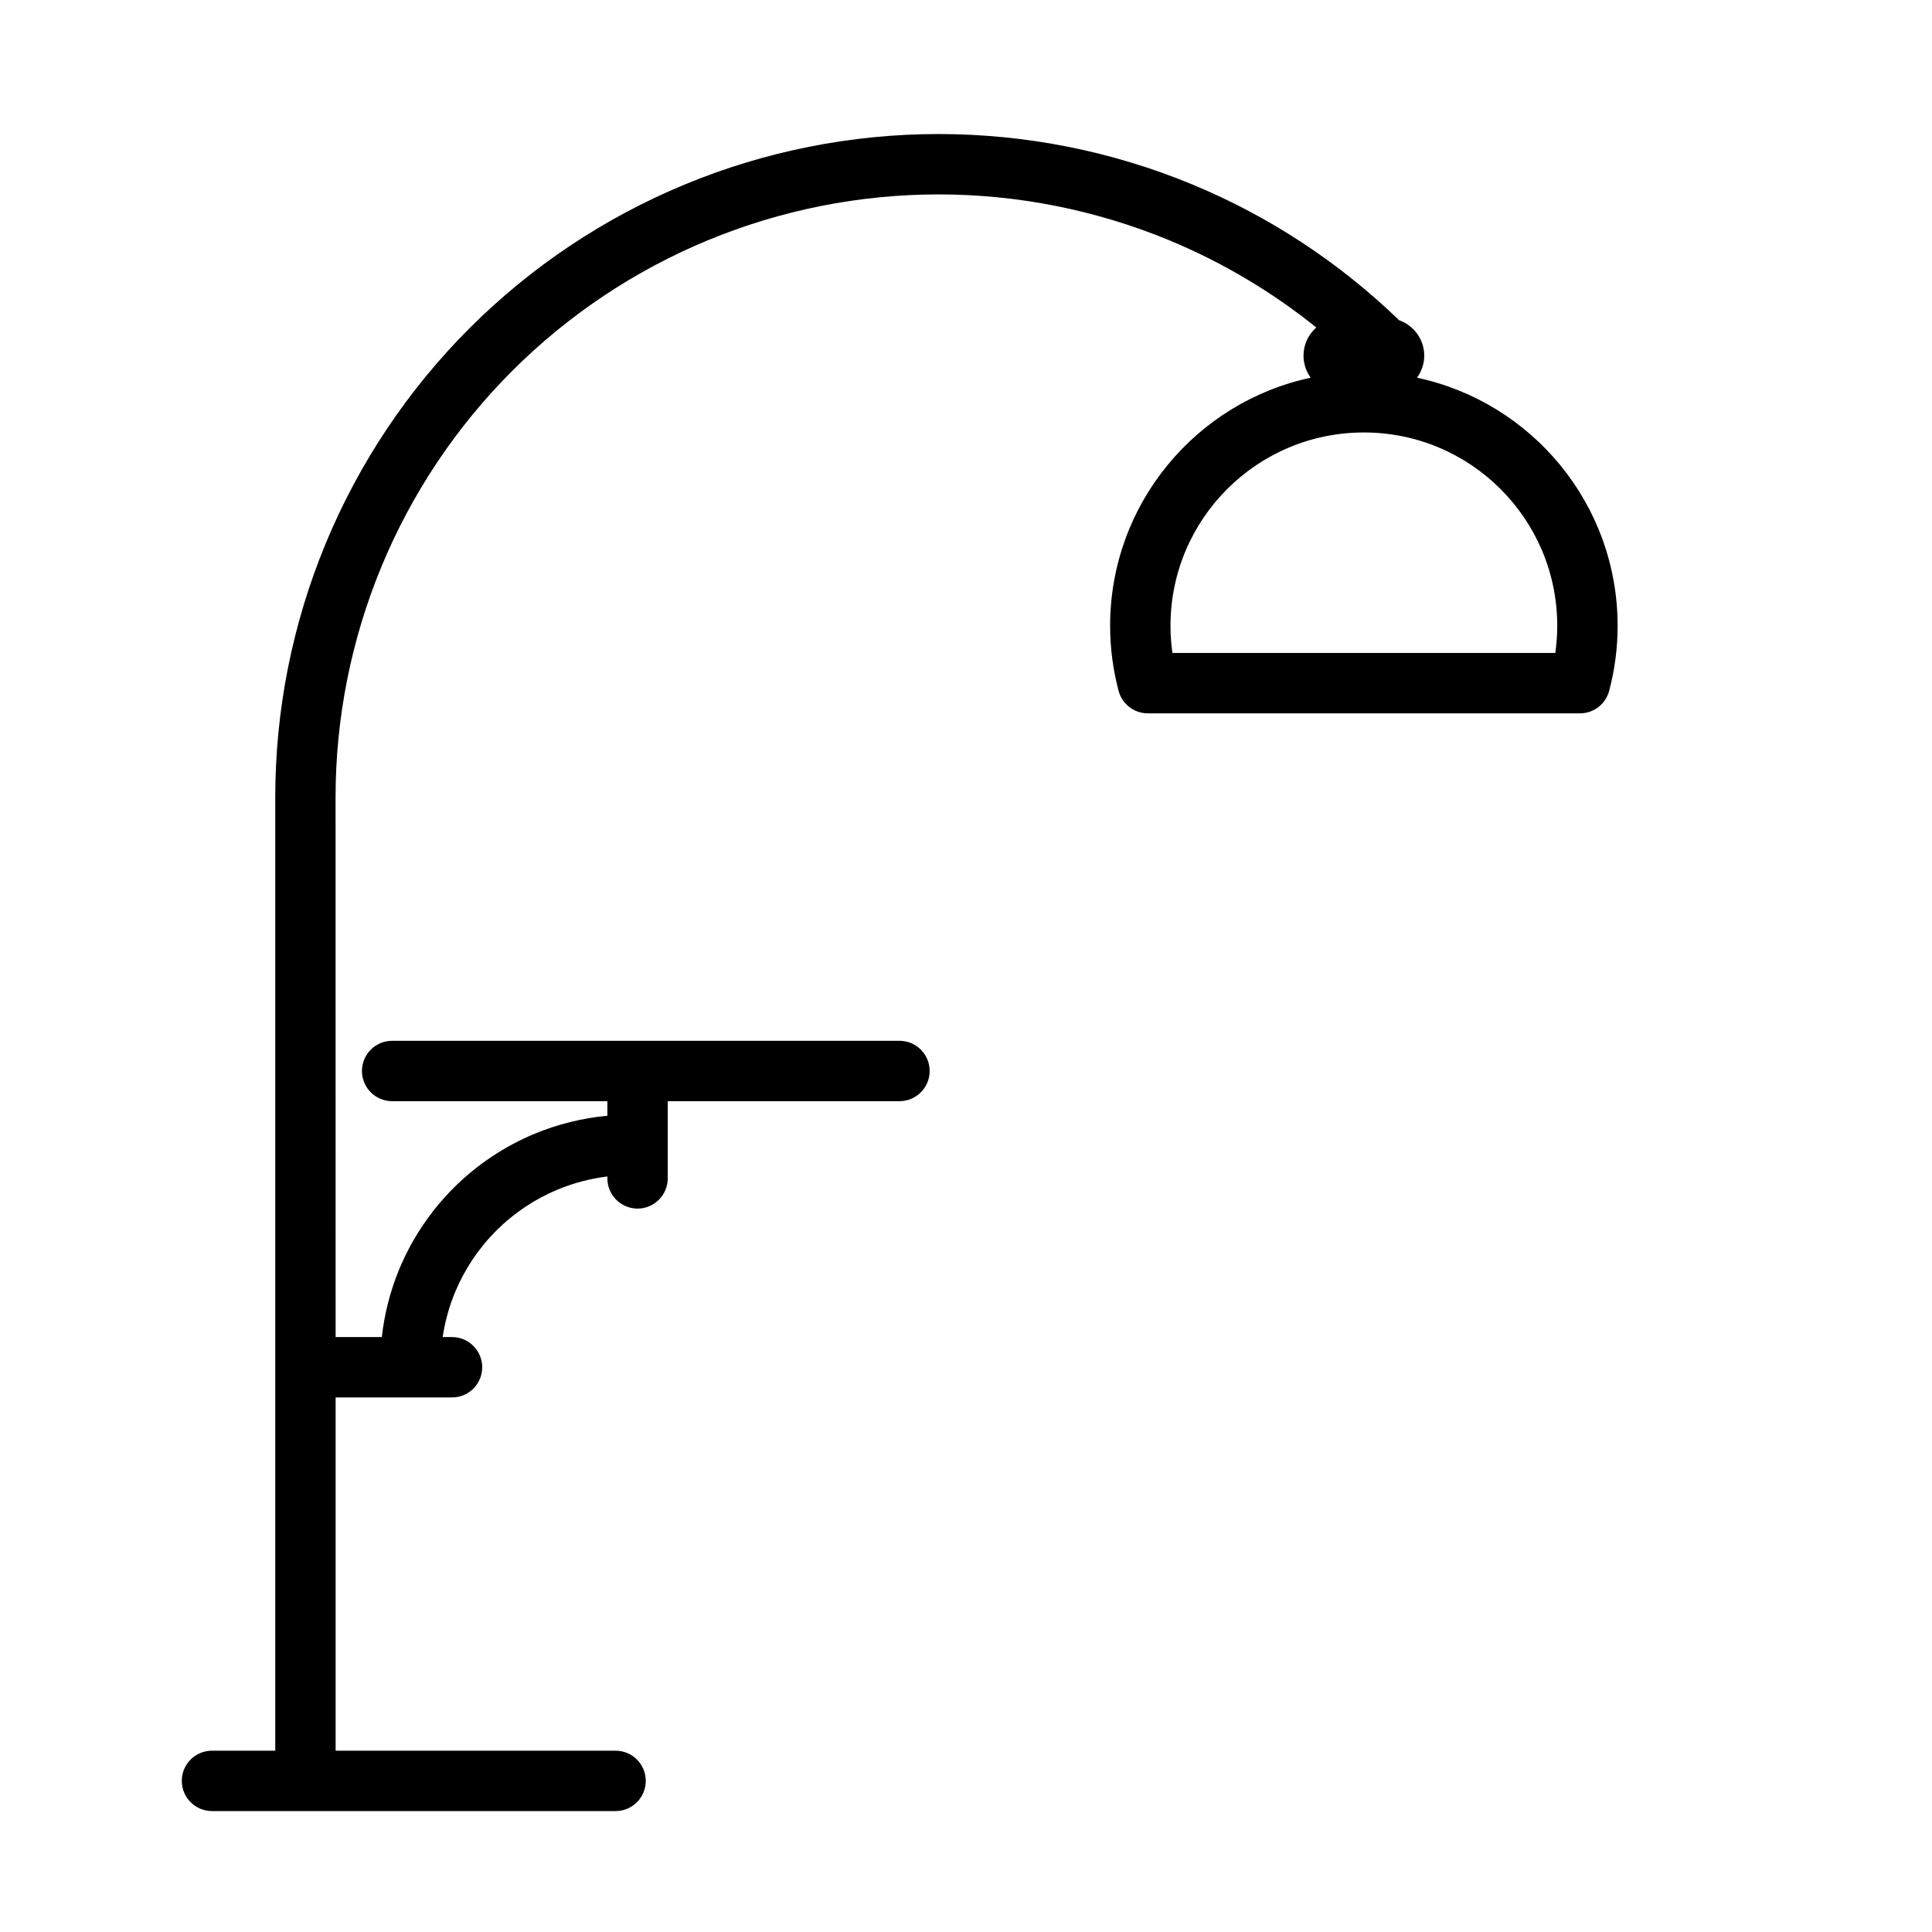
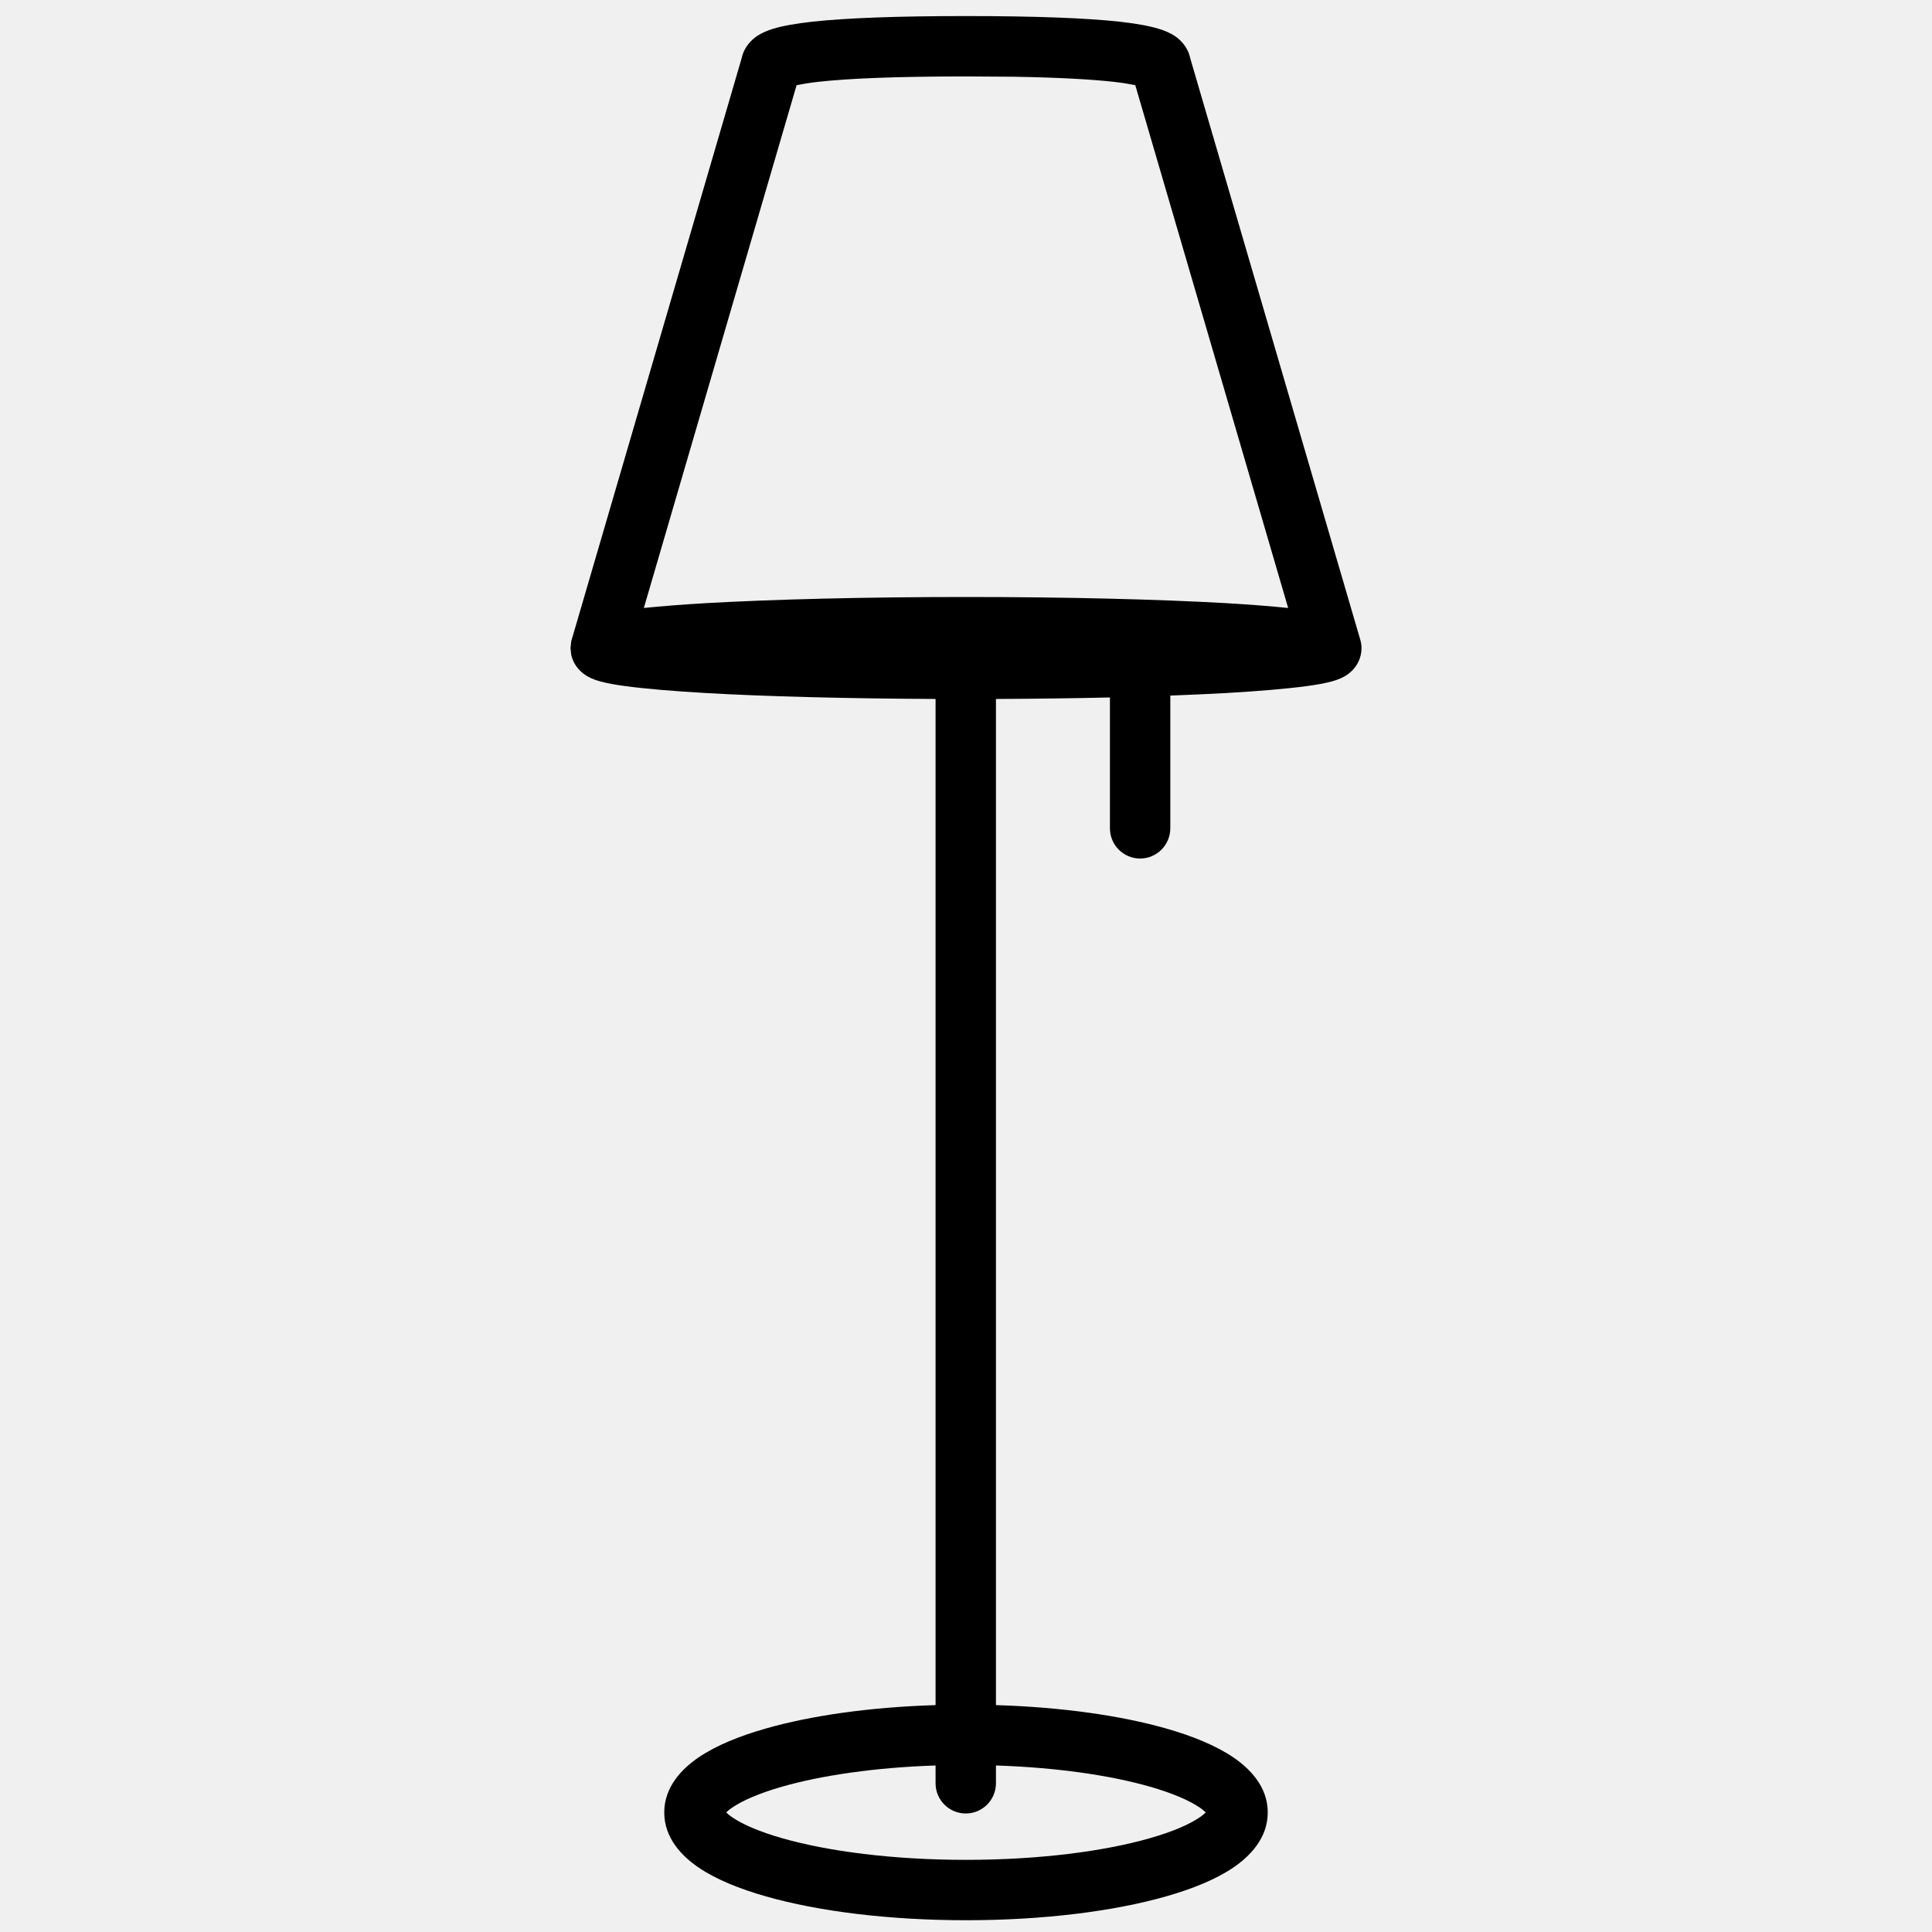
<svg xmlns="http://www.w3.org/2000/svg" width="32" height="32" viewBox="0 0 32 32" fill="none">
-   <rect width="32" height="32" fill="white" />
-   <path fill-rule="evenodd" clip-rule="evenodd" d="M15.545 2.22C16.988 2.22 18.417 2.503 19.75 3.056C21.023 3.583 22.183 4.347 23.174 5.304C23.416 5.39 23.59 5.62 23.59 5.892C23.59 6.028 23.544 6.153 23.47 6.256C25.369 6.66 26.793 8.347 26.793 10.366C26.793 10.738 26.744 11.099 26.653 11.442C26.595 11.662 26.397 11.815 26.17 11.815H19.011C18.784 11.815 18.585 11.662 18.527 11.442C18.437 11.1 18.387 10.739 18.387 10.366C18.387 8.347 19.811 6.661 21.709 6.256C21.635 6.153 21.59 6.028 21.59 5.892C21.59 5.705 21.672 5.539 21.802 5.424C21.064 4.831 20.245 4.344 19.367 3.98C18.155 3.479 16.857 3.22 15.545 3.22C14.233 3.22 12.934 3.479 11.723 3.98C10.511 4.482 9.41 5.217 8.482 6.145C7.555 7.072 6.82 8.173 6.318 9.385C5.817 10.596 5.558 11.895 5.558 13.206L5.559 22.146H6.324C6.367 21.761 6.464 21.382 6.613 21.021C6.822 20.519 7.127 20.062 7.512 19.677C7.897 19.292 8.354 18.987 8.856 18.778C9.241 18.619 9.647 18.519 10.06 18.48V18.239H6.495C6.219 18.239 5.995 18.015 5.995 17.739C5.995 17.463 6.219 17.239 6.495 17.239H14.898C15.175 17.239 15.398 17.463 15.398 17.739C15.398 18.015 15.174 18.239 14.898 18.239H11.06V19.518C11.059 19.794 10.836 20.018 10.56 20.018C10.284 20.018 10.06 19.794 10.06 19.518V19.486C9.778 19.521 9.502 19.593 9.239 19.702C8.858 19.86 8.511 20.092 8.219 20.384C7.927 20.676 7.695 21.023 7.537 21.404C7.438 21.643 7.37 21.892 7.332 22.146H7.487C7.763 22.146 7.987 22.37 7.987 22.646C7.987 22.923 7.763 23.146 7.487 23.146H5.559V28.997H10.196C10.472 28.997 10.696 29.221 10.696 29.497C10.696 29.773 10.472 29.997 10.196 29.997H3.511C3.235 29.997 3.011 29.773 3.011 29.497C3.011 29.221 3.235 28.997 3.511 28.997H4.559V13.207C4.559 11.764 4.842 10.336 5.394 9.003C5.946 7.67 6.755 6.458 7.775 5.438C8.796 4.417 10.008 3.608 11.341 3.056C12.674 2.504 14.102 2.22 15.545 2.22ZM22.59 7.163C20.821 7.163 19.387 8.597 19.387 10.366C19.387 10.518 19.398 10.668 19.419 10.815H25.761C25.781 10.668 25.793 10.518 25.793 10.366C25.793 8.597 24.359 7.163 22.59 7.163Z" fill="black" />
+   <path fill-rule="evenodd" clip-rule="evenodd" d="M16 0.266C17.173 0.266 18.001 0.3 18.543 0.359C18.81 0.389 19.032 0.427 19.198 0.479C19.278 0.503 19.379 0.541 19.47 0.604C19.54 0.653 19.672 0.769 19.713 0.961L22.53 10.594C22.542 10.636 22.551 10.683 22.551 10.734C22.551 10.898 22.477 11.017 22.418 11.083C22.362 11.146 22.302 11.185 22.266 11.205C22.193 11.246 22.117 11.27 22.064 11.285C21.949 11.317 21.802 11.343 21.643 11.364C21.317 11.408 20.859 11.447 20.308 11.479C20.025 11.495 19.716 11.508 19.384 11.521V13.72C19.383 13.995 19.16 14.22 18.884 14.22C18.608 14.22 18.384 13.995 18.384 13.72V11.552C17.796 11.566 17.16 11.574 16.496 11.577V28.242C17.577 28.275 18.562 28.414 19.317 28.63C19.749 28.753 20.135 28.91 20.424 29.105C20.695 29.289 20.998 29.588 20.998 30.02C20.998 30.451 20.695 30.751 20.424 30.935C20.135 31.13 19.749 31.286 19.317 31.409C18.447 31.658 17.275 31.805 16 31.805C14.725 31.805 13.552 31.658 12.682 31.409C12.25 31.286 11.864 31.13 11.575 30.935C11.303 30.751 11.002 30.451 11.002 30.02C11.002 29.589 11.304 29.289 11.575 29.105C11.864 28.91 12.25 28.753 12.682 28.63C13.436 28.414 14.418 28.275 15.496 28.242V11.577C14.019 11.57 12.688 11.536 11.693 11.479C11.142 11.447 10.683 11.408 10.357 11.364C10.198 11.343 10.052 11.317 9.938 11.285C9.884 11.27 9.808 11.246 9.735 11.205C9.699 11.185 9.639 11.146 9.583 11.083C9.539 11.033 9.486 10.954 9.462 10.849L9.449 10.734L9.462 10.62C9.468 10.592 9.476 10.565 9.485 10.541L12.285 0.961C12.326 0.769 12.459 0.653 12.529 0.604C12.62 0.541 12.721 0.502 12.801 0.478C12.967 0.426 13.19 0.389 13.457 0.359C13.999 0.3 14.828 0.266 16 0.266ZM16.496 29.537C16.496 29.813 16.272 30.037 15.996 30.037C15.72 30.037 15.496 29.813 15.496 29.537V29.242C14.493 29.275 13.608 29.406 12.957 29.592C12.575 29.701 12.302 29.822 12.136 29.934C12.083 29.969 12.049 29.999 12.028 30.02C12.049 30.04 12.083 30.07 12.136 30.105C12.302 30.218 12.575 30.338 12.957 30.447C13.715 30.664 14.791 30.805 16 30.805C17.209 30.805 18.285 30.664 19.043 30.447C19.425 30.338 19.698 30.218 19.864 30.105C19.917 30.07 19.95 30.04 19.971 30.02C19.95 29.999 19.917 29.969 19.864 29.934C19.698 29.822 19.425 29.701 19.043 29.592C18.39 29.405 17.502 29.275 16.496 29.242V29.537ZM16 1.266C14.839 1.266 14.053 1.3 13.565 1.354C13.399 1.372 13.278 1.394 13.194 1.411L10.664 10.07C10.949 10.041 11.297 10.013 11.693 9.99C12.8 9.927 14.323 9.888 16 9.888C17.677 9.888 19.2 9.927 20.308 9.99C20.703 10.013 21.051 10.041 21.336 10.07L18.804 1.411C18.72 1.394 18.6 1.372 18.435 1.354C18.069 1.314 17.535 1.284 16.802 1.271L16 1.266Z" fill="black" />
</svg>
